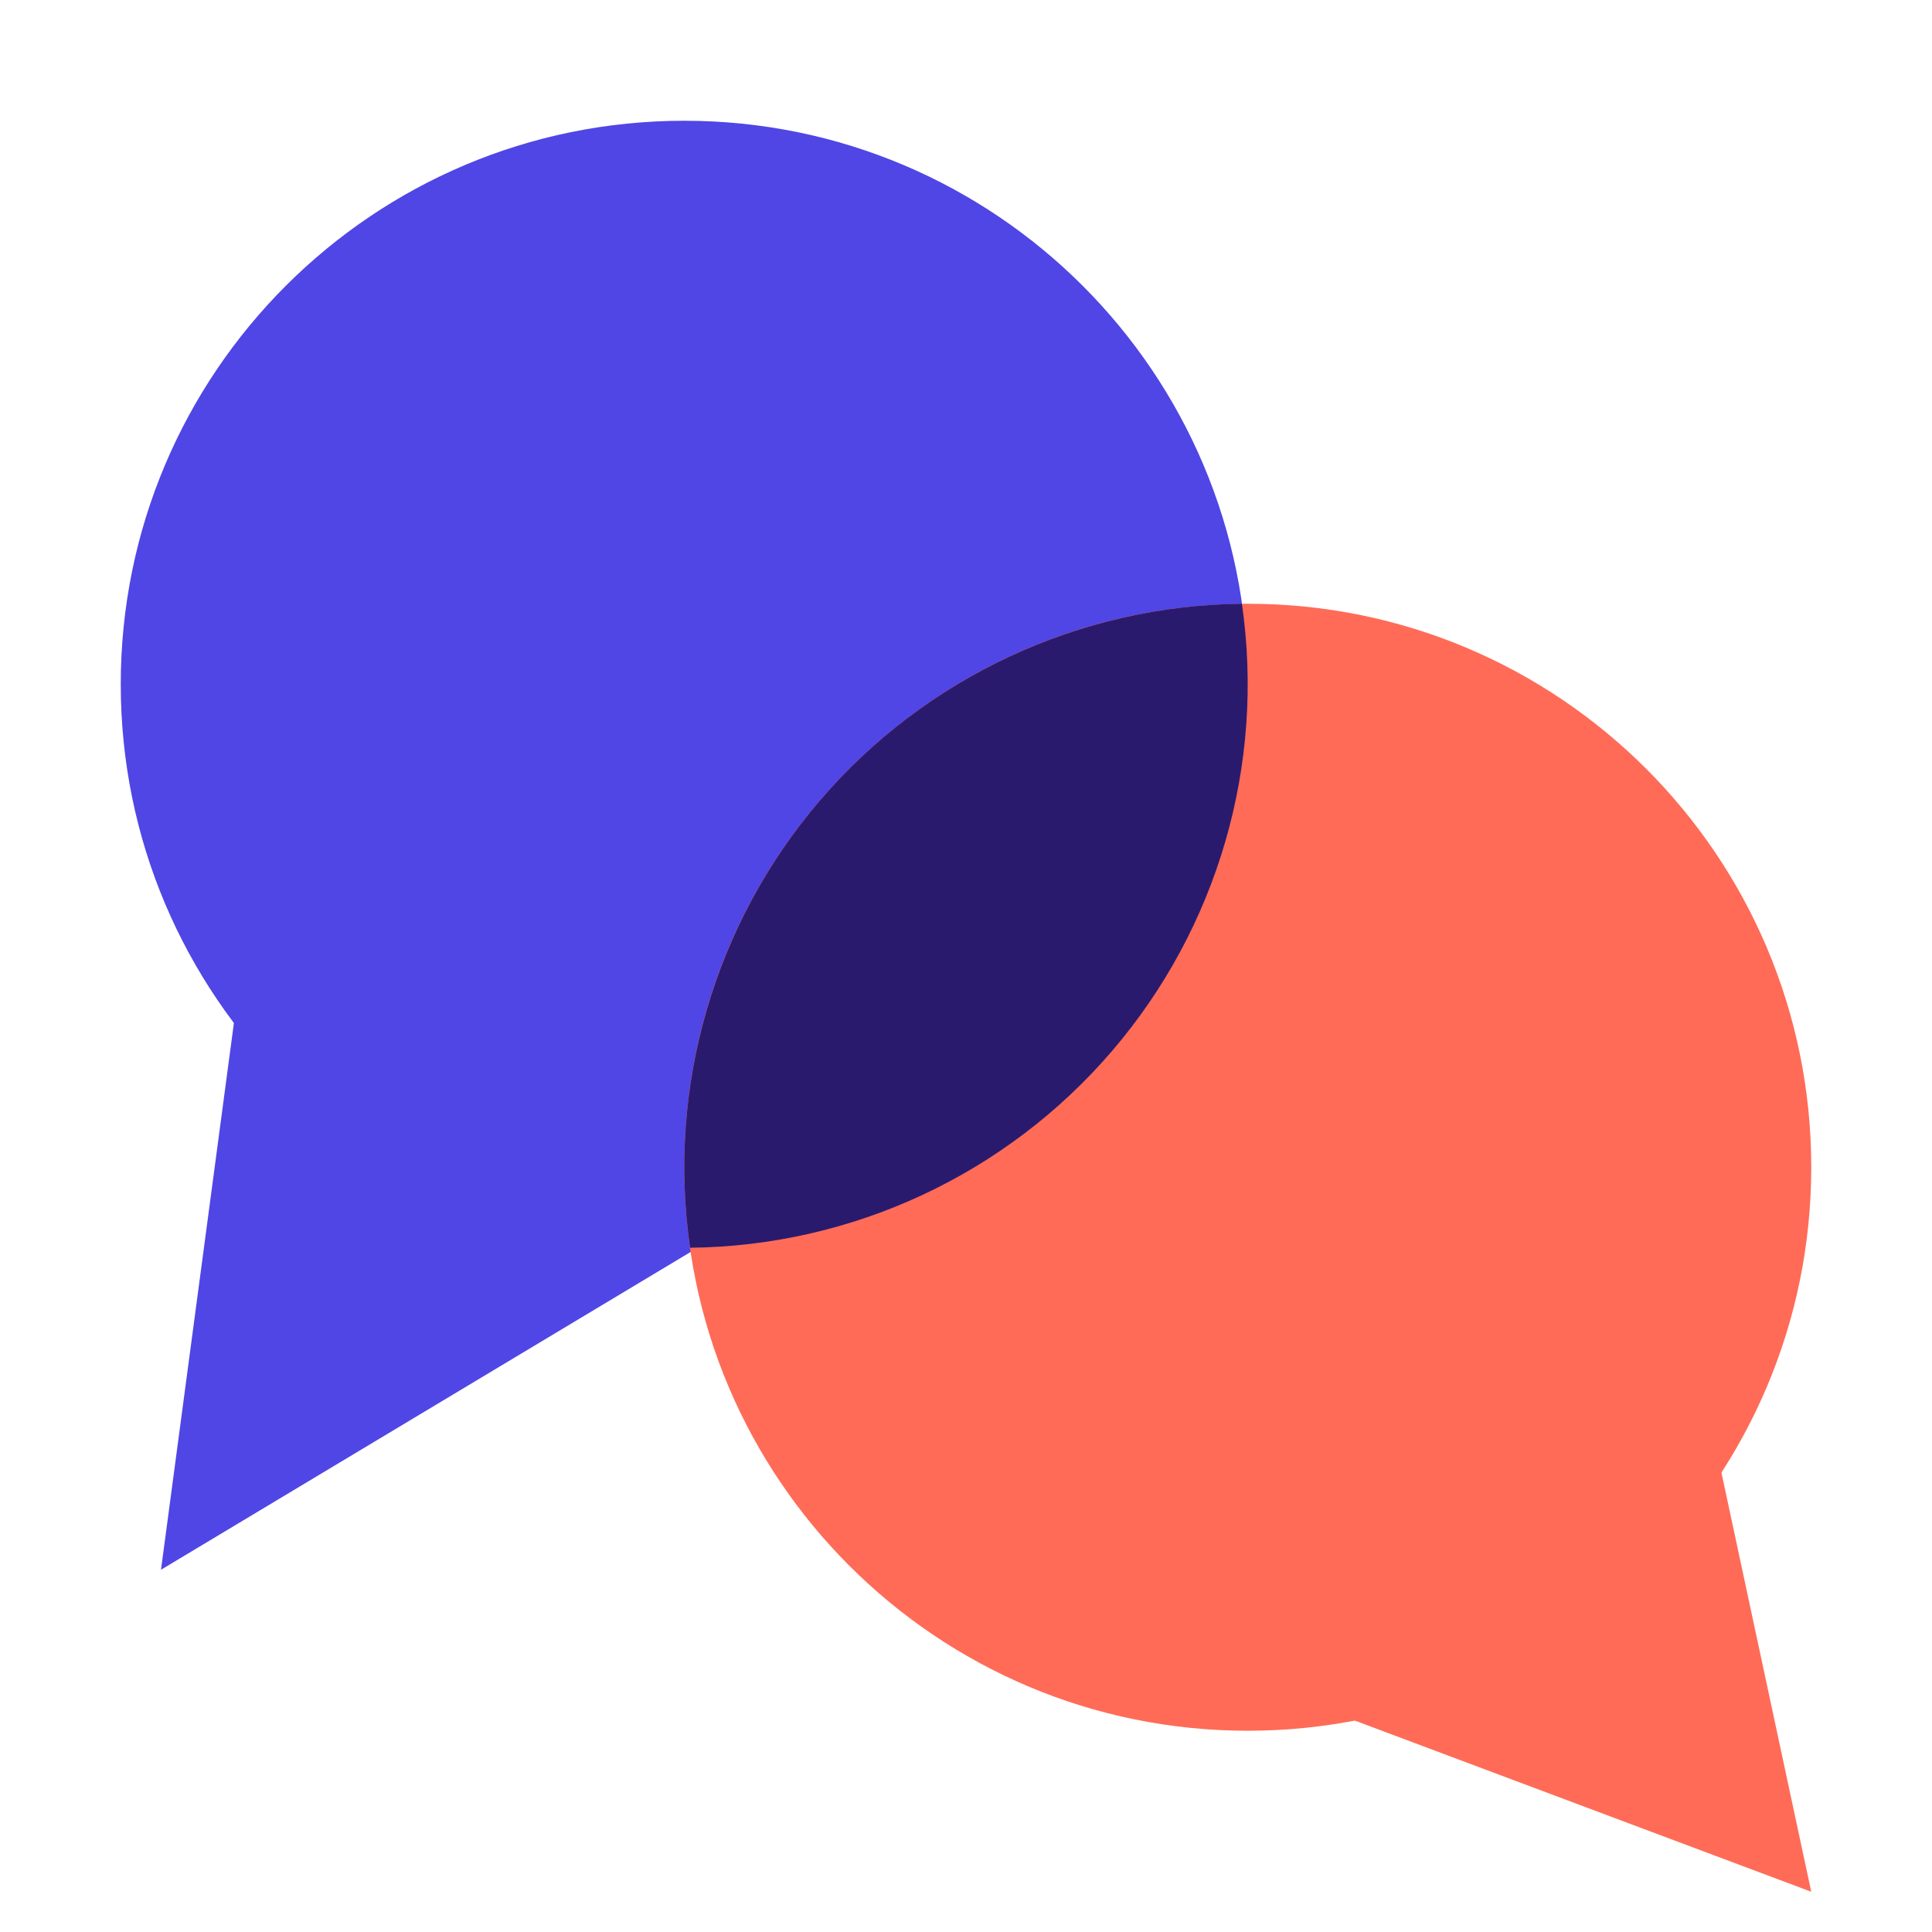
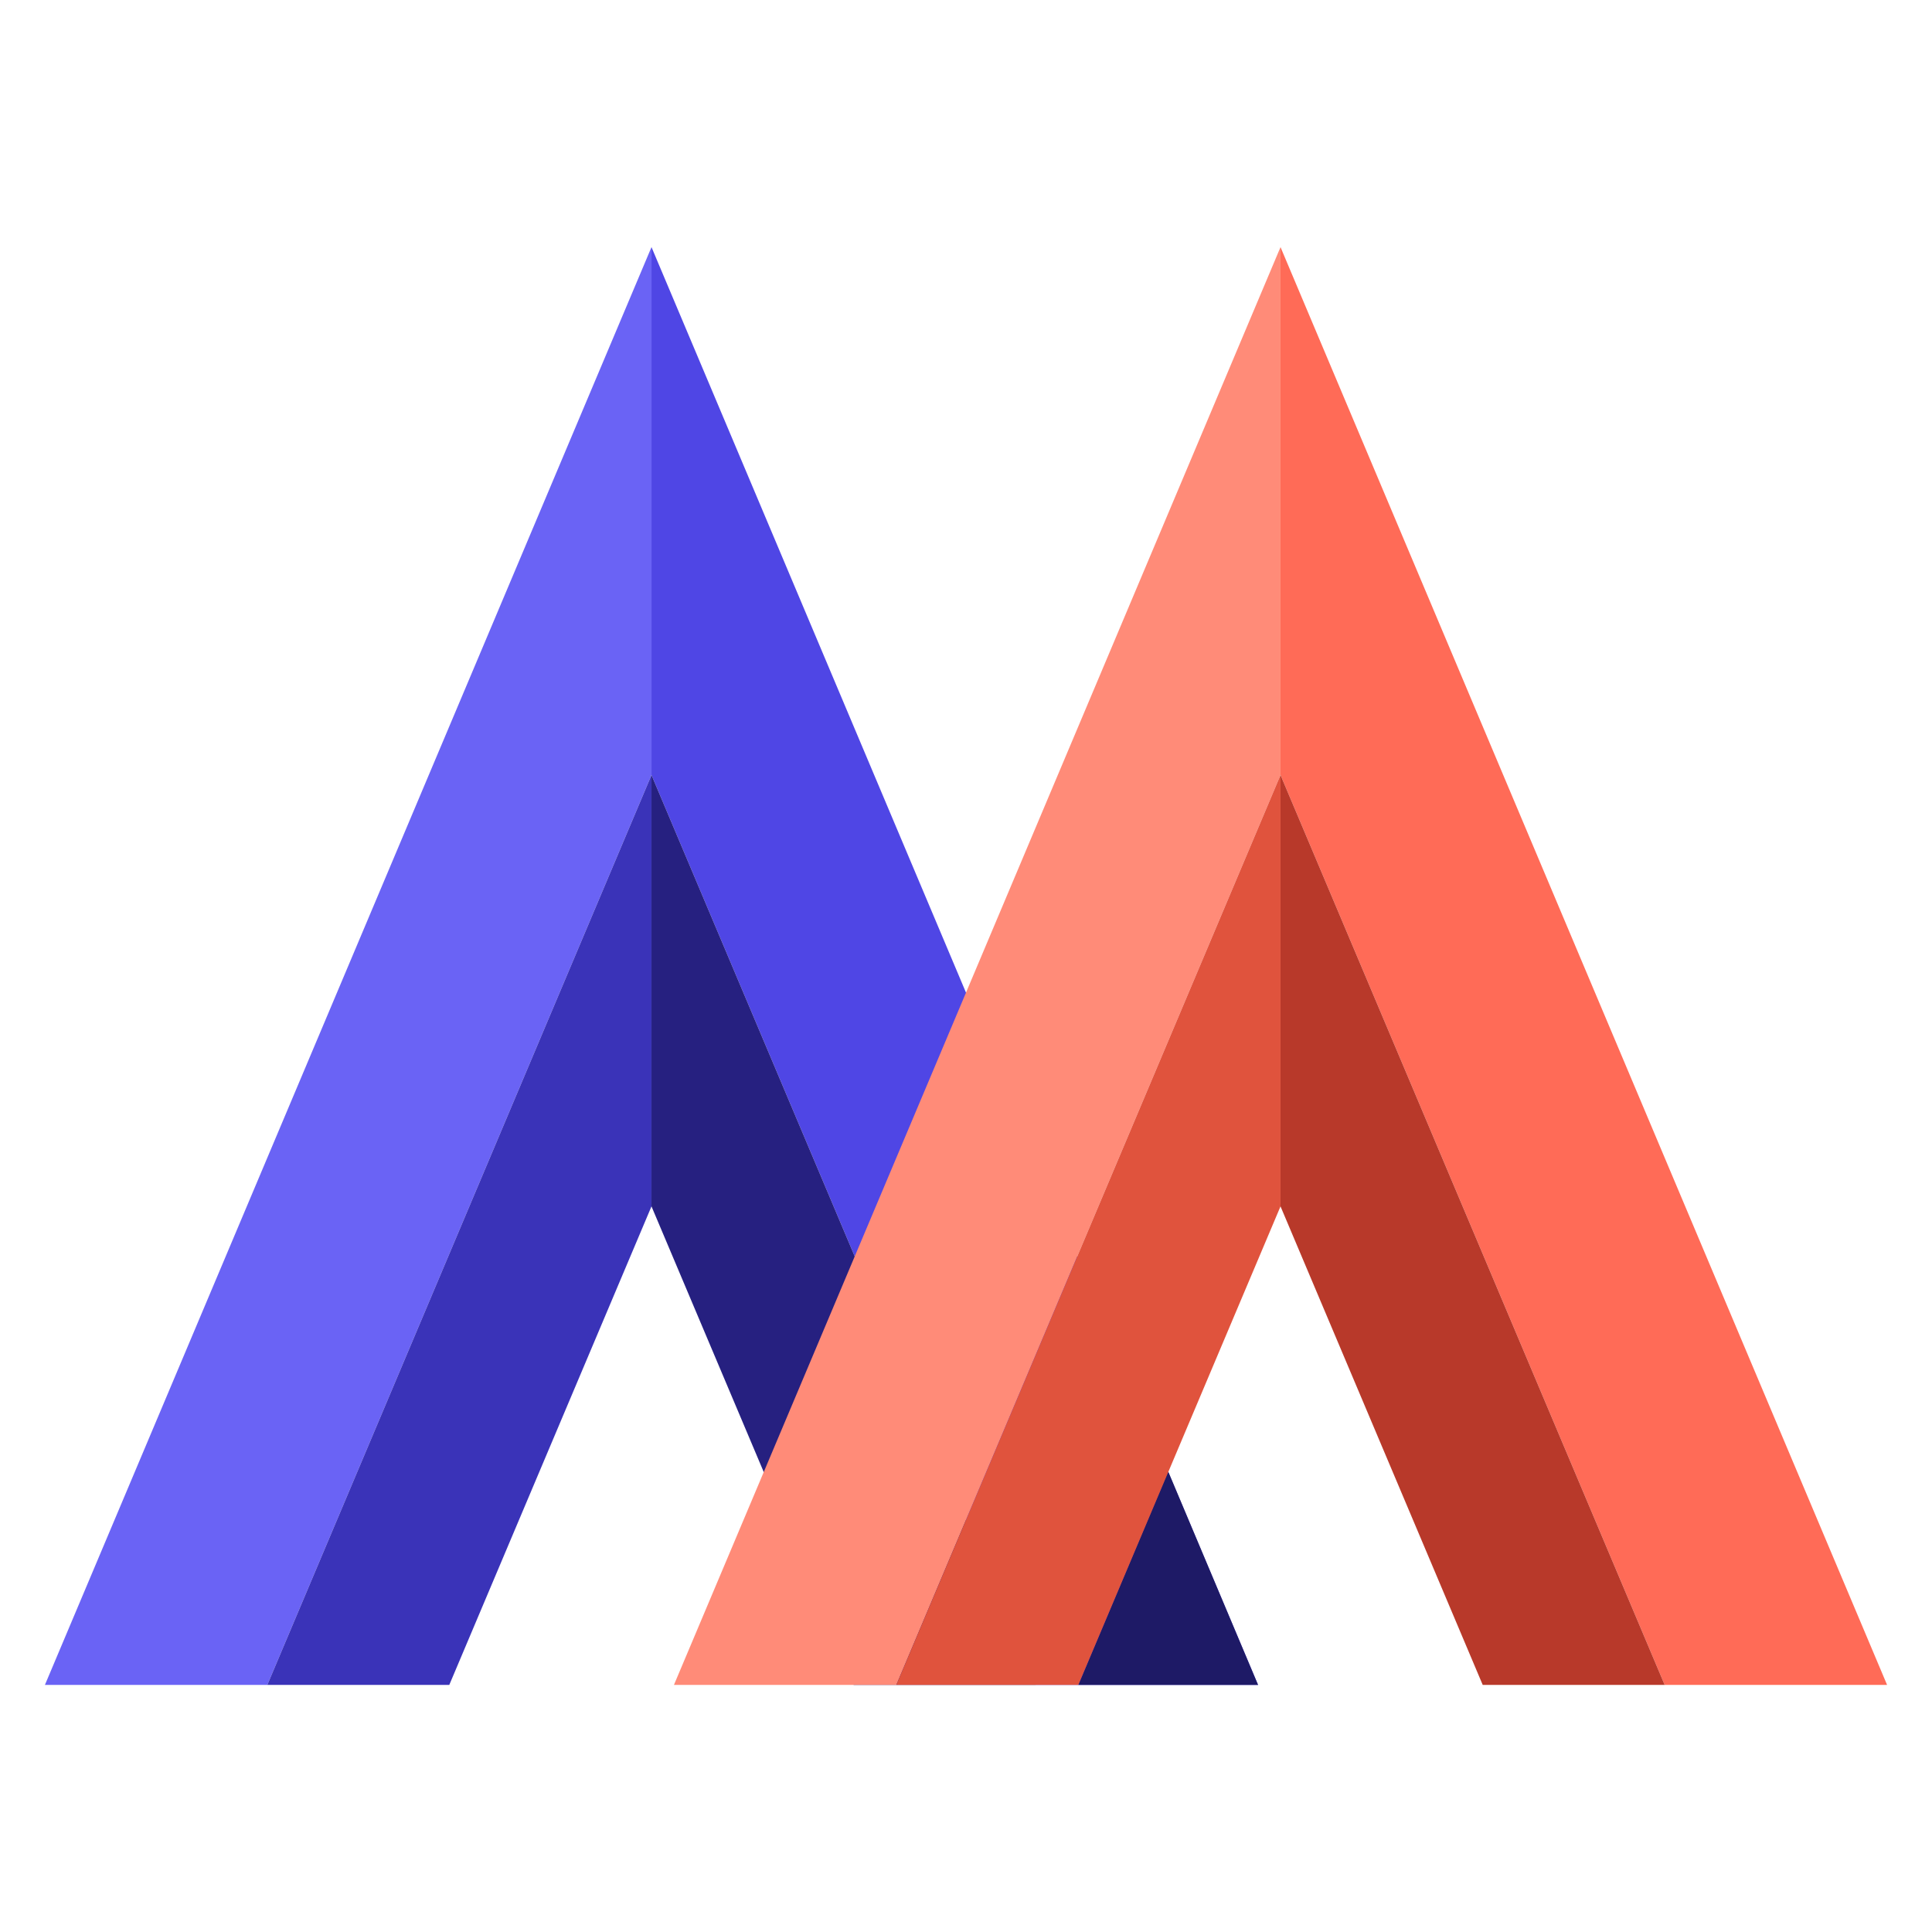
- <svg xmlns="http://www.w3.org/2000/svg" viewBox="2 4 96 96">
-   <circle cx="36" cy="38" r="28" fill="#4F46E5" />
-   <path d="M14 52 10 82 40 64Z" fill="#4F46E5" />
-   <circle cx="64" cy="62" r="28" fill="#FF6B57" />
-   <path d="M86 70 92 98 60 86Z" fill="#FF6B57" />
-   <path d="M36.29 66A28 28 0 0 0 63.71 34A28 28 0 0 0 36.29 66Z" fill="#2A1A6E" />
+ <svg xmlns="http://www.w3.org/2000/svg" viewBox="7 7 86 86">
+   <polygon points="9,82 36,18 36,41.5 18.9,82" fill="#6A63F5" />
+   <polygon points="18.9,82 36,41.5 36,60.7 27,82" fill="#3A33B8" />
+   <polygon points="36,18 63,82 53.1,82 36,41.5" fill="#4F46E5" />
+   <polygon points="36,41.5 53.1,82 45,82 36,60.7" fill="#262080" />
+   <polygon points="55,82 63,82 59,72.5" fill="#1E1A66" />
+   <polygon points="37,82 64,18 64,41.5 46.9,82" fill="#FF8B78" />
+   <polygon points="46.9,82 64,41.5 64,60.7 55,82" fill="#E0533D" />
+   <polygon points="64,18 91,82 81.1,82 64,41.5" fill="#FF6B57" />
+   <polygon points="64,41.5 81.1,82 73,82 64,60.7" fill="#B8392A" />
</svg>
